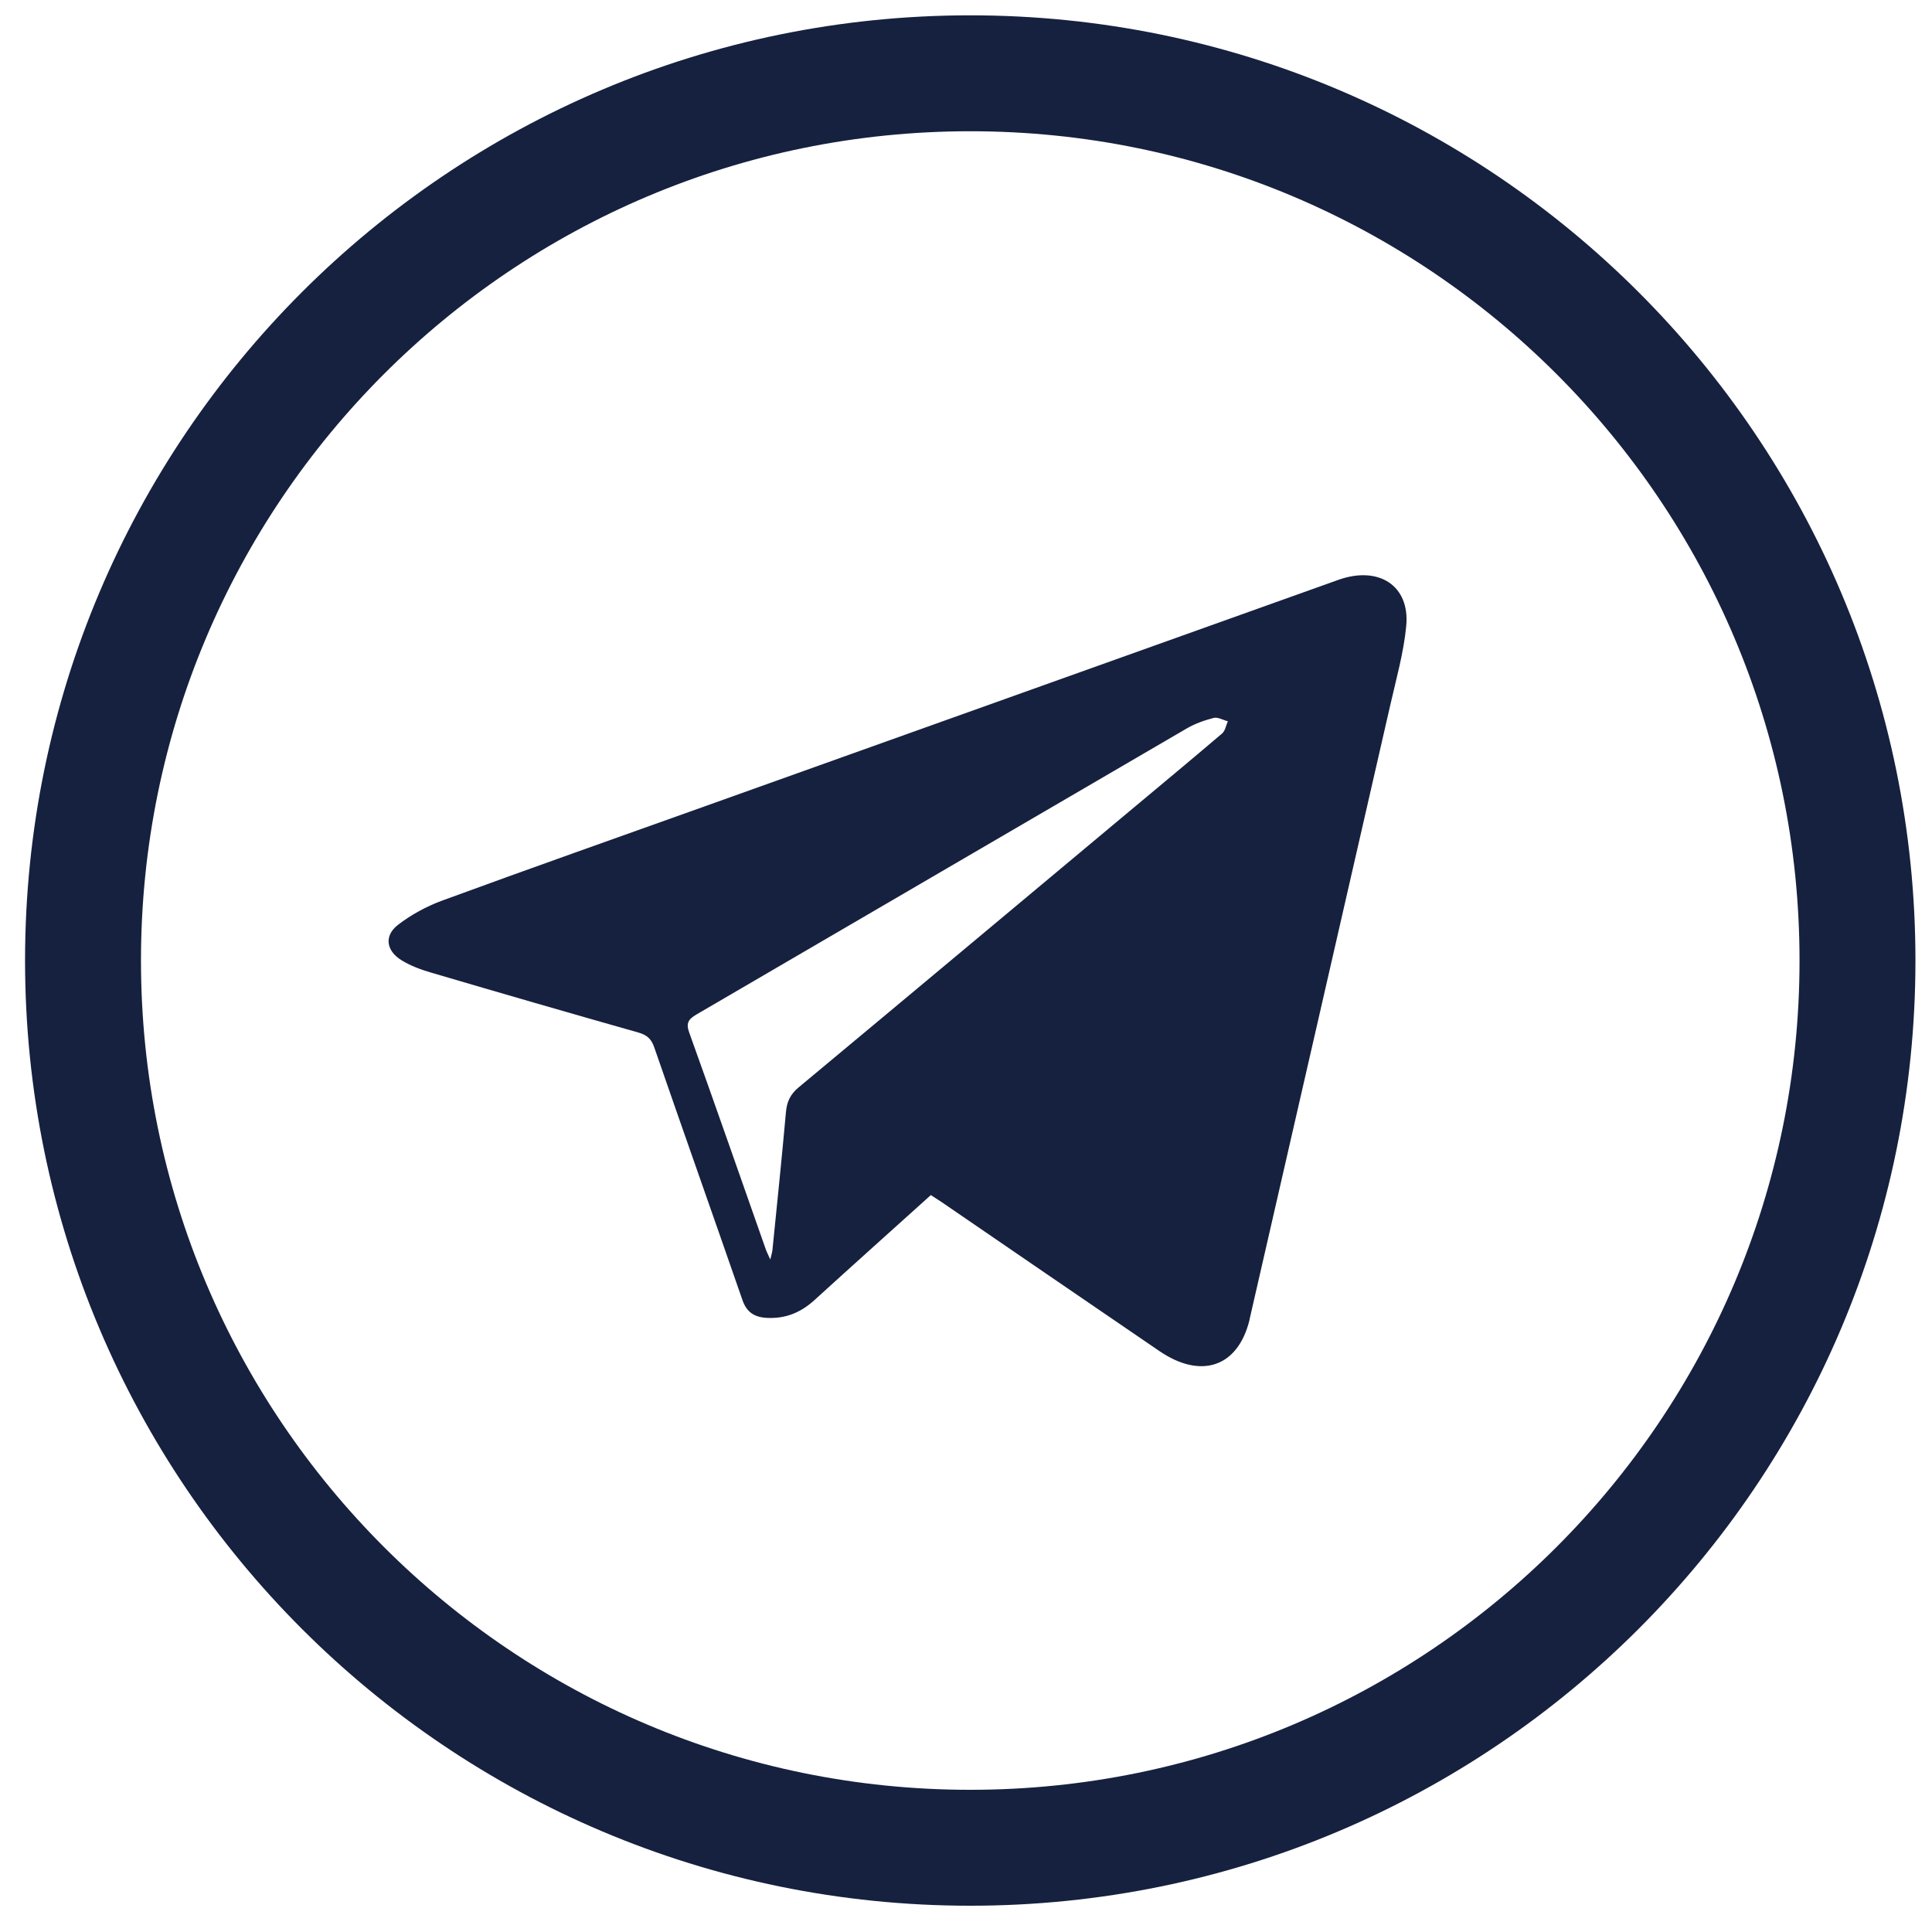
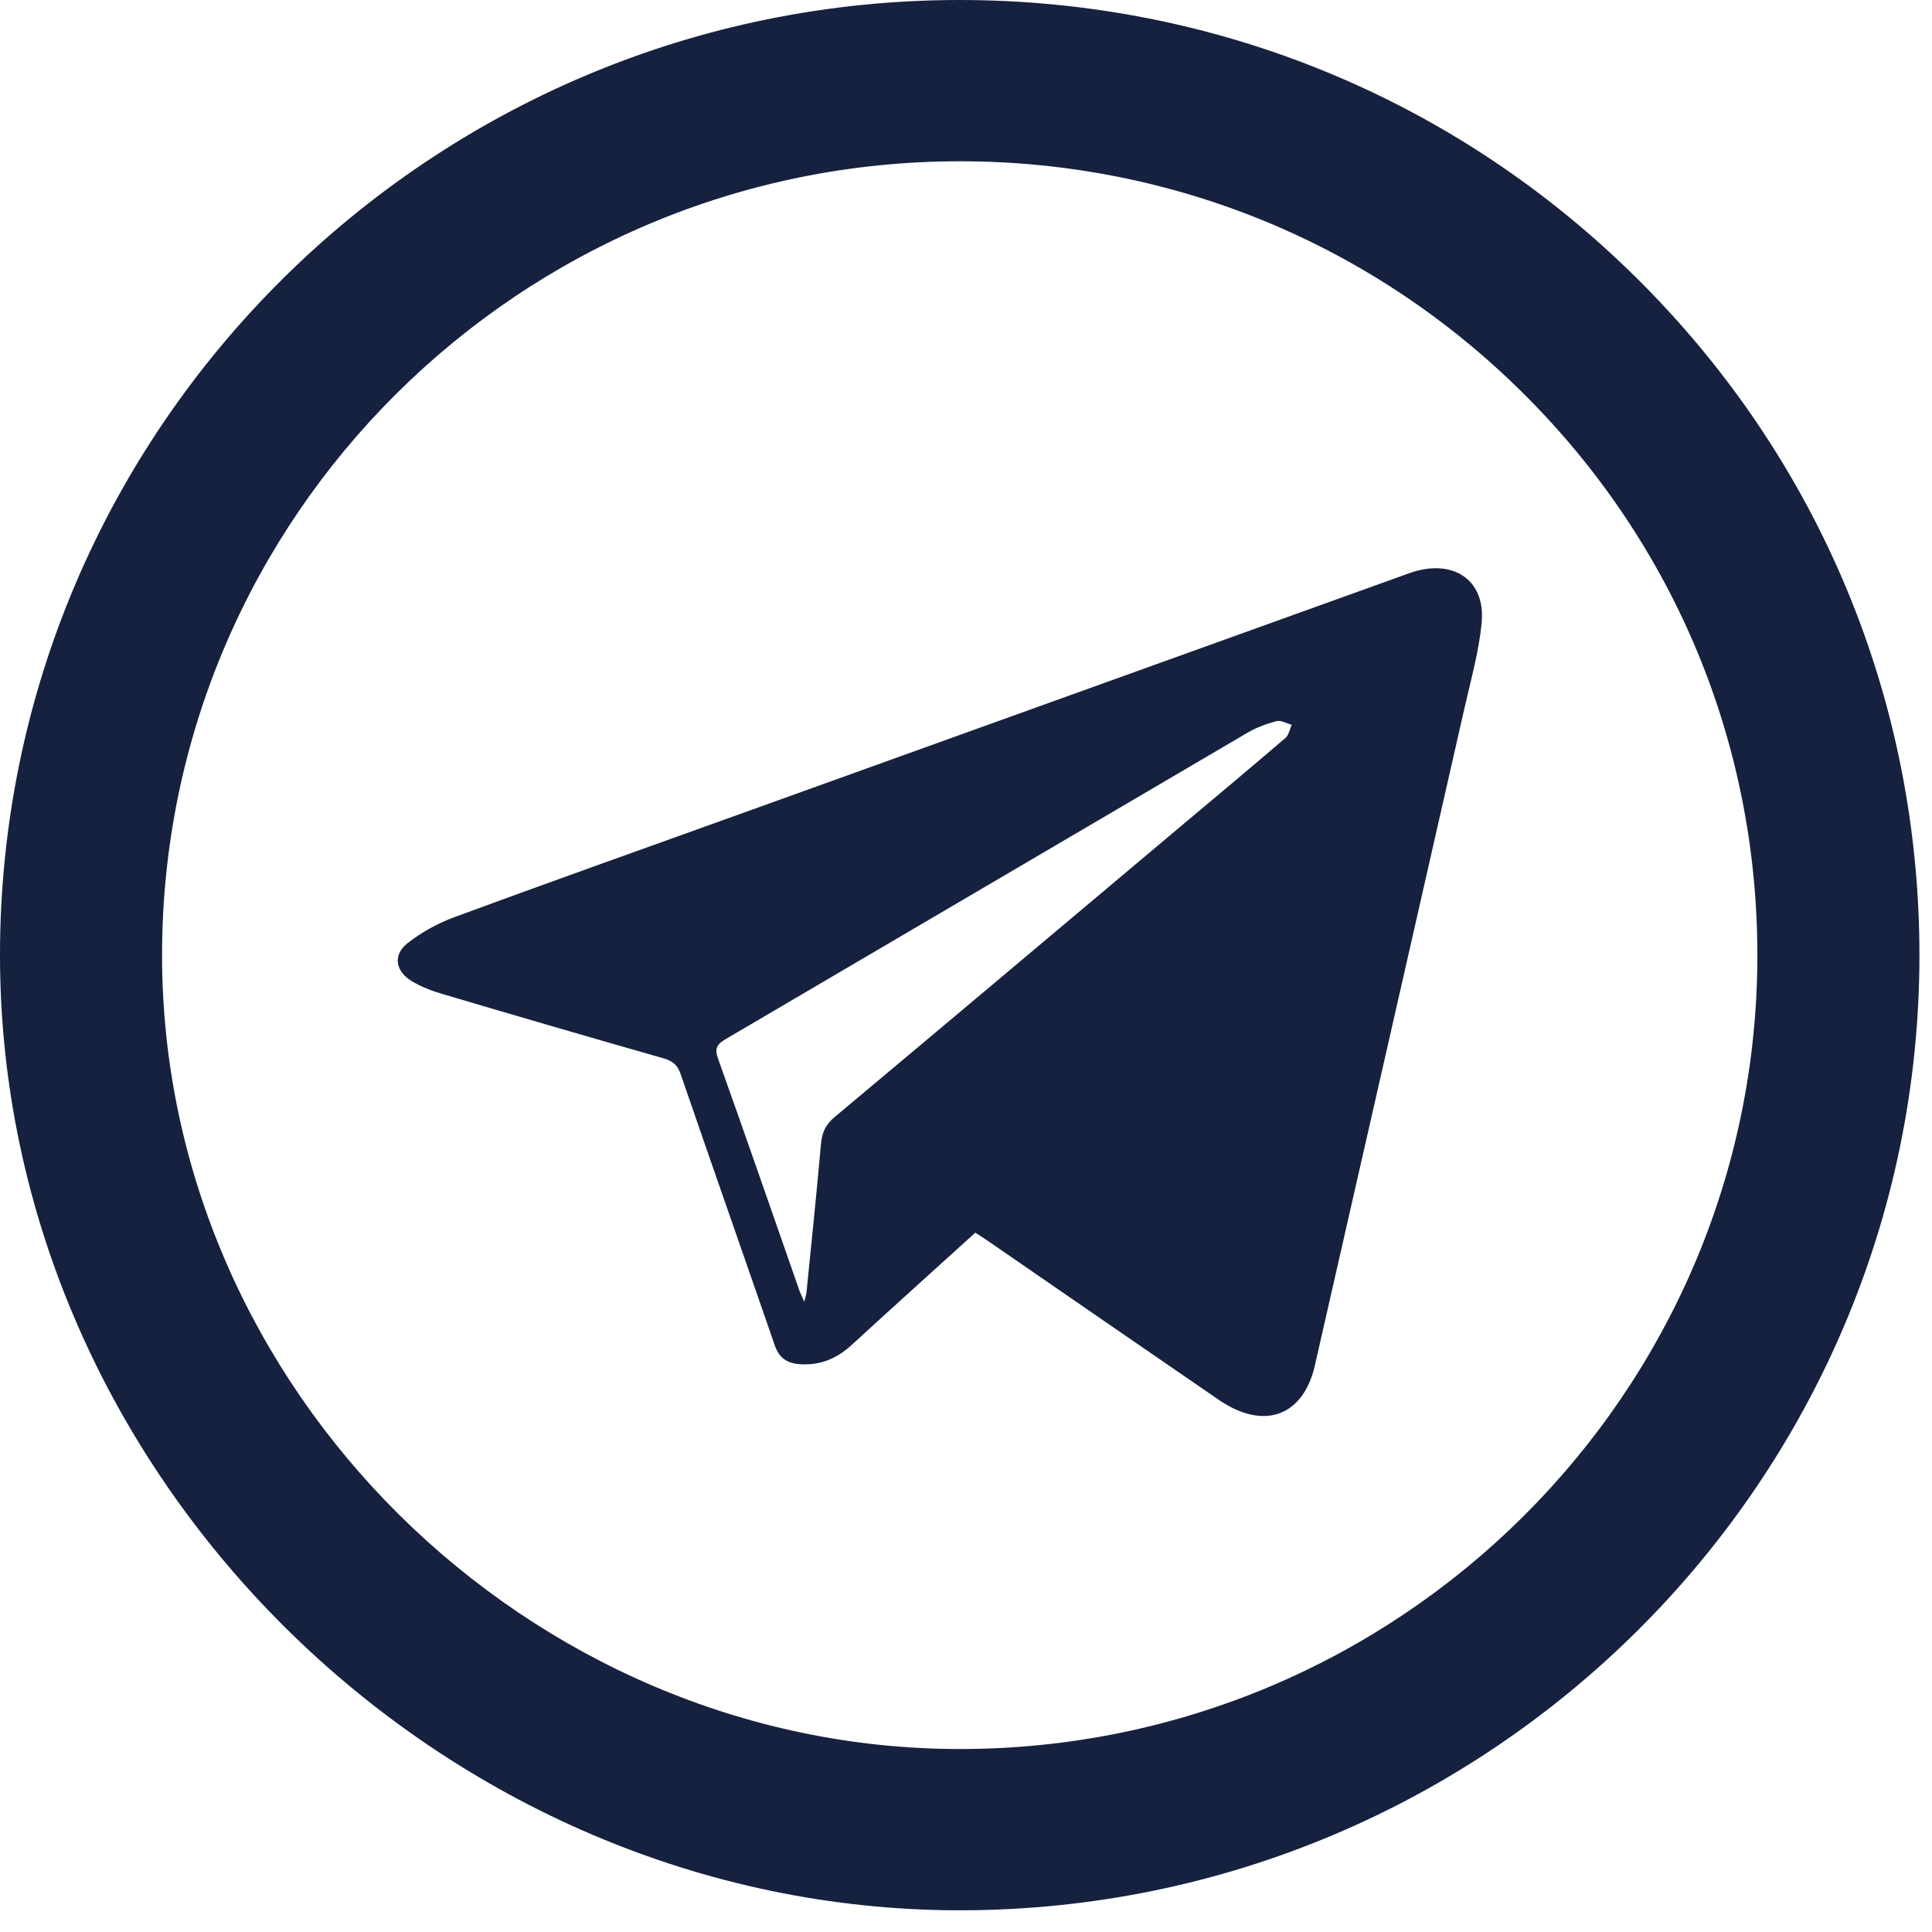
- <svg xmlns="http://www.w3.org/2000/svg" width="30" height="30" viewBox="0 0 30 30" fill="none">
-   <circle cx="15.066" cy="14.915" r="13.777" stroke="#16213F" stroke-width="1.8" />
-   <path fill-rule="evenodd" clip-rule="evenodd" d="M14.454 18.557C13.847 19.105 13.246 19.642 12.651 20.184C12.443 20.374 12.209 20.479 11.91 20.464C11.707 20.454 11.593 20.37 11.53 20.191C11.075 18.88 10.612 17.572 10.158 16.26C10.114 16.133 10.047 16.071 9.909 16.032C8.835 15.728 7.762 15.417 6.692 15.102C6.533 15.056 6.373 14.996 6.235 14.911C5.996 14.764 5.961 14.53 6.18 14.361C6.382 14.205 6.622 14.074 6.867 13.984C8.224 13.486 9.589 13.005 10.951 12.518C14.227 11.348 17.503 10.177 20.779 9.005C21.407 8.78 21.895 9.092 21.836 9.719C21.797 10.132 21.681 10.54 21.588 10.949C20.862 14.126 20.133 17.302 19.405 20.479C19.404 20.485 19.403 20.491 19.402 20.497C19.224 21.224 18.654 21.423 18.004 20.98C16.875 20.211 15.75 19.438 14.623 18.667C14.569 18.631 14.514 18.597 14.454 18.557ZM11.961 19.558C11.978 19.483 11.99 19.449 11.994 19.414C12.066 18.699 12.14 17.985 12.204 17.27C12.218 17.111 12.269 16.994 12.402 16.884C14.111 15.462 15.816 14.035 17.522 12.61C18.008 12.204 18.495 11.8 18.976 11.39C19.026 11.347 19.037 11.264 19.066 11.2C18.992 11.181 18.909 11.131 18.846 11.148C18.699 11.185 18.551 11.239 18.423 11.314C15.886 12.792 13.353 14.274 10.816 15.752C10.687 15.827 10.65 15.889 10.702 16.033C11.104 17.151 11.494 18.272 11.888 19.391C11.903 19.435 11.925 19.477 11.961 19.558Z" fill="#16213F" />
+ <svg xmlns="http://www.w3.org/2000/svg" width="34" height="34" viewBox="0 0 34 34" fill="none">
+   <path d="M1.15123e-06 16.802C-0.003 25.992 7.796 33.615 16.882 33.618H16.89C26.198 33.618 33.775 26.079 33.779 16.815C33.78 12.325 32.025 8.104 28.837 4.928C25.648 1.752 21.407 0.002 16.89 7.62939e-06C7.58 7.62939e-06 0.004 7.537 1.15123e-06 16.802ZM2.852 16.803C2.855 9.103 9.152 2.838 16.895 2.838C20.645 2.84 24.169 4.294 26.819 6.934C29.47 9.573 30.928 13.082 30.927 16.814C30.924 24.515 24.627 30.78 16.89 30.78H16.884C9.311 30.776 2.848 24.455 2.852 16.803Z" fill="#16213F" />
+   <path fill-rule="evenodd" clip-rule="evenodd" d="M17.164 21.693C16.431 22.357 15.706 23.01 14.988 23.669C14.736 23.9 14.454 24.027 14.093 24.009C13.848 23.996 13.71 23.895 13.635 23.677C13.085 22.085 12.526 20.495 11.978 18.902C11.925 18.747 11.845 18.673 11.677 18.625C10.38 18.255 9.086 17.878 7.794 17.495C7.602 17.439 7.409 17.366 7.242 17.264C6.953 17.085 6.912 16.801 7.176 16.595C7.42 16.405 7.709 16.246 8.005 16.137C9.644 15.533 11.291 14.948 12.935 14.357C16.89 12.934 20.844 11.512 24.799 10.088C25.557 9.816 26.146 10.194 26.075 10.956C26.028 11.458 25.888 11.954 25.775 12.45C24.899 16.309 24.019 20.168 23.14 24.027C23.139 24.034 23.138 24.042 23.136 24.049C22.922 24.932 22.233 25.173 21.449 24.635C20.087 23.701 18.728 22.763 17.368 21.826C17.303 21.782 17.237 21.74 17.164 21.693ZM14.154 22.908C14.175 22.817 14.19 22.776 14.194 22.733C14.281 21.865 14.371 20.998 14.448 20.129C14.465 19.936 14.526 19.794 14.686 19.66C16.75 17.933 18.808 16.199 20.868 14.467C21.454 13.975 22.042 13.485 22.622 12.986C22.683 12.934 22.696 12.833 22.732 12.755C22.642 12.731 22.542 12.671 22.465 12.691C22.288 12.737 22.11 12.803 21.955 12.894C18.893 14.689 15.835 16.49 12.773 18.285C12.617 18.376 12.572 18.451 12.635 18.626C13.12 19.984 13.591 21.346 14.066 22.706C14.085 22.759 14.111 22.81 14.154 22.908Z" fill="#16213F" />
</svg>
